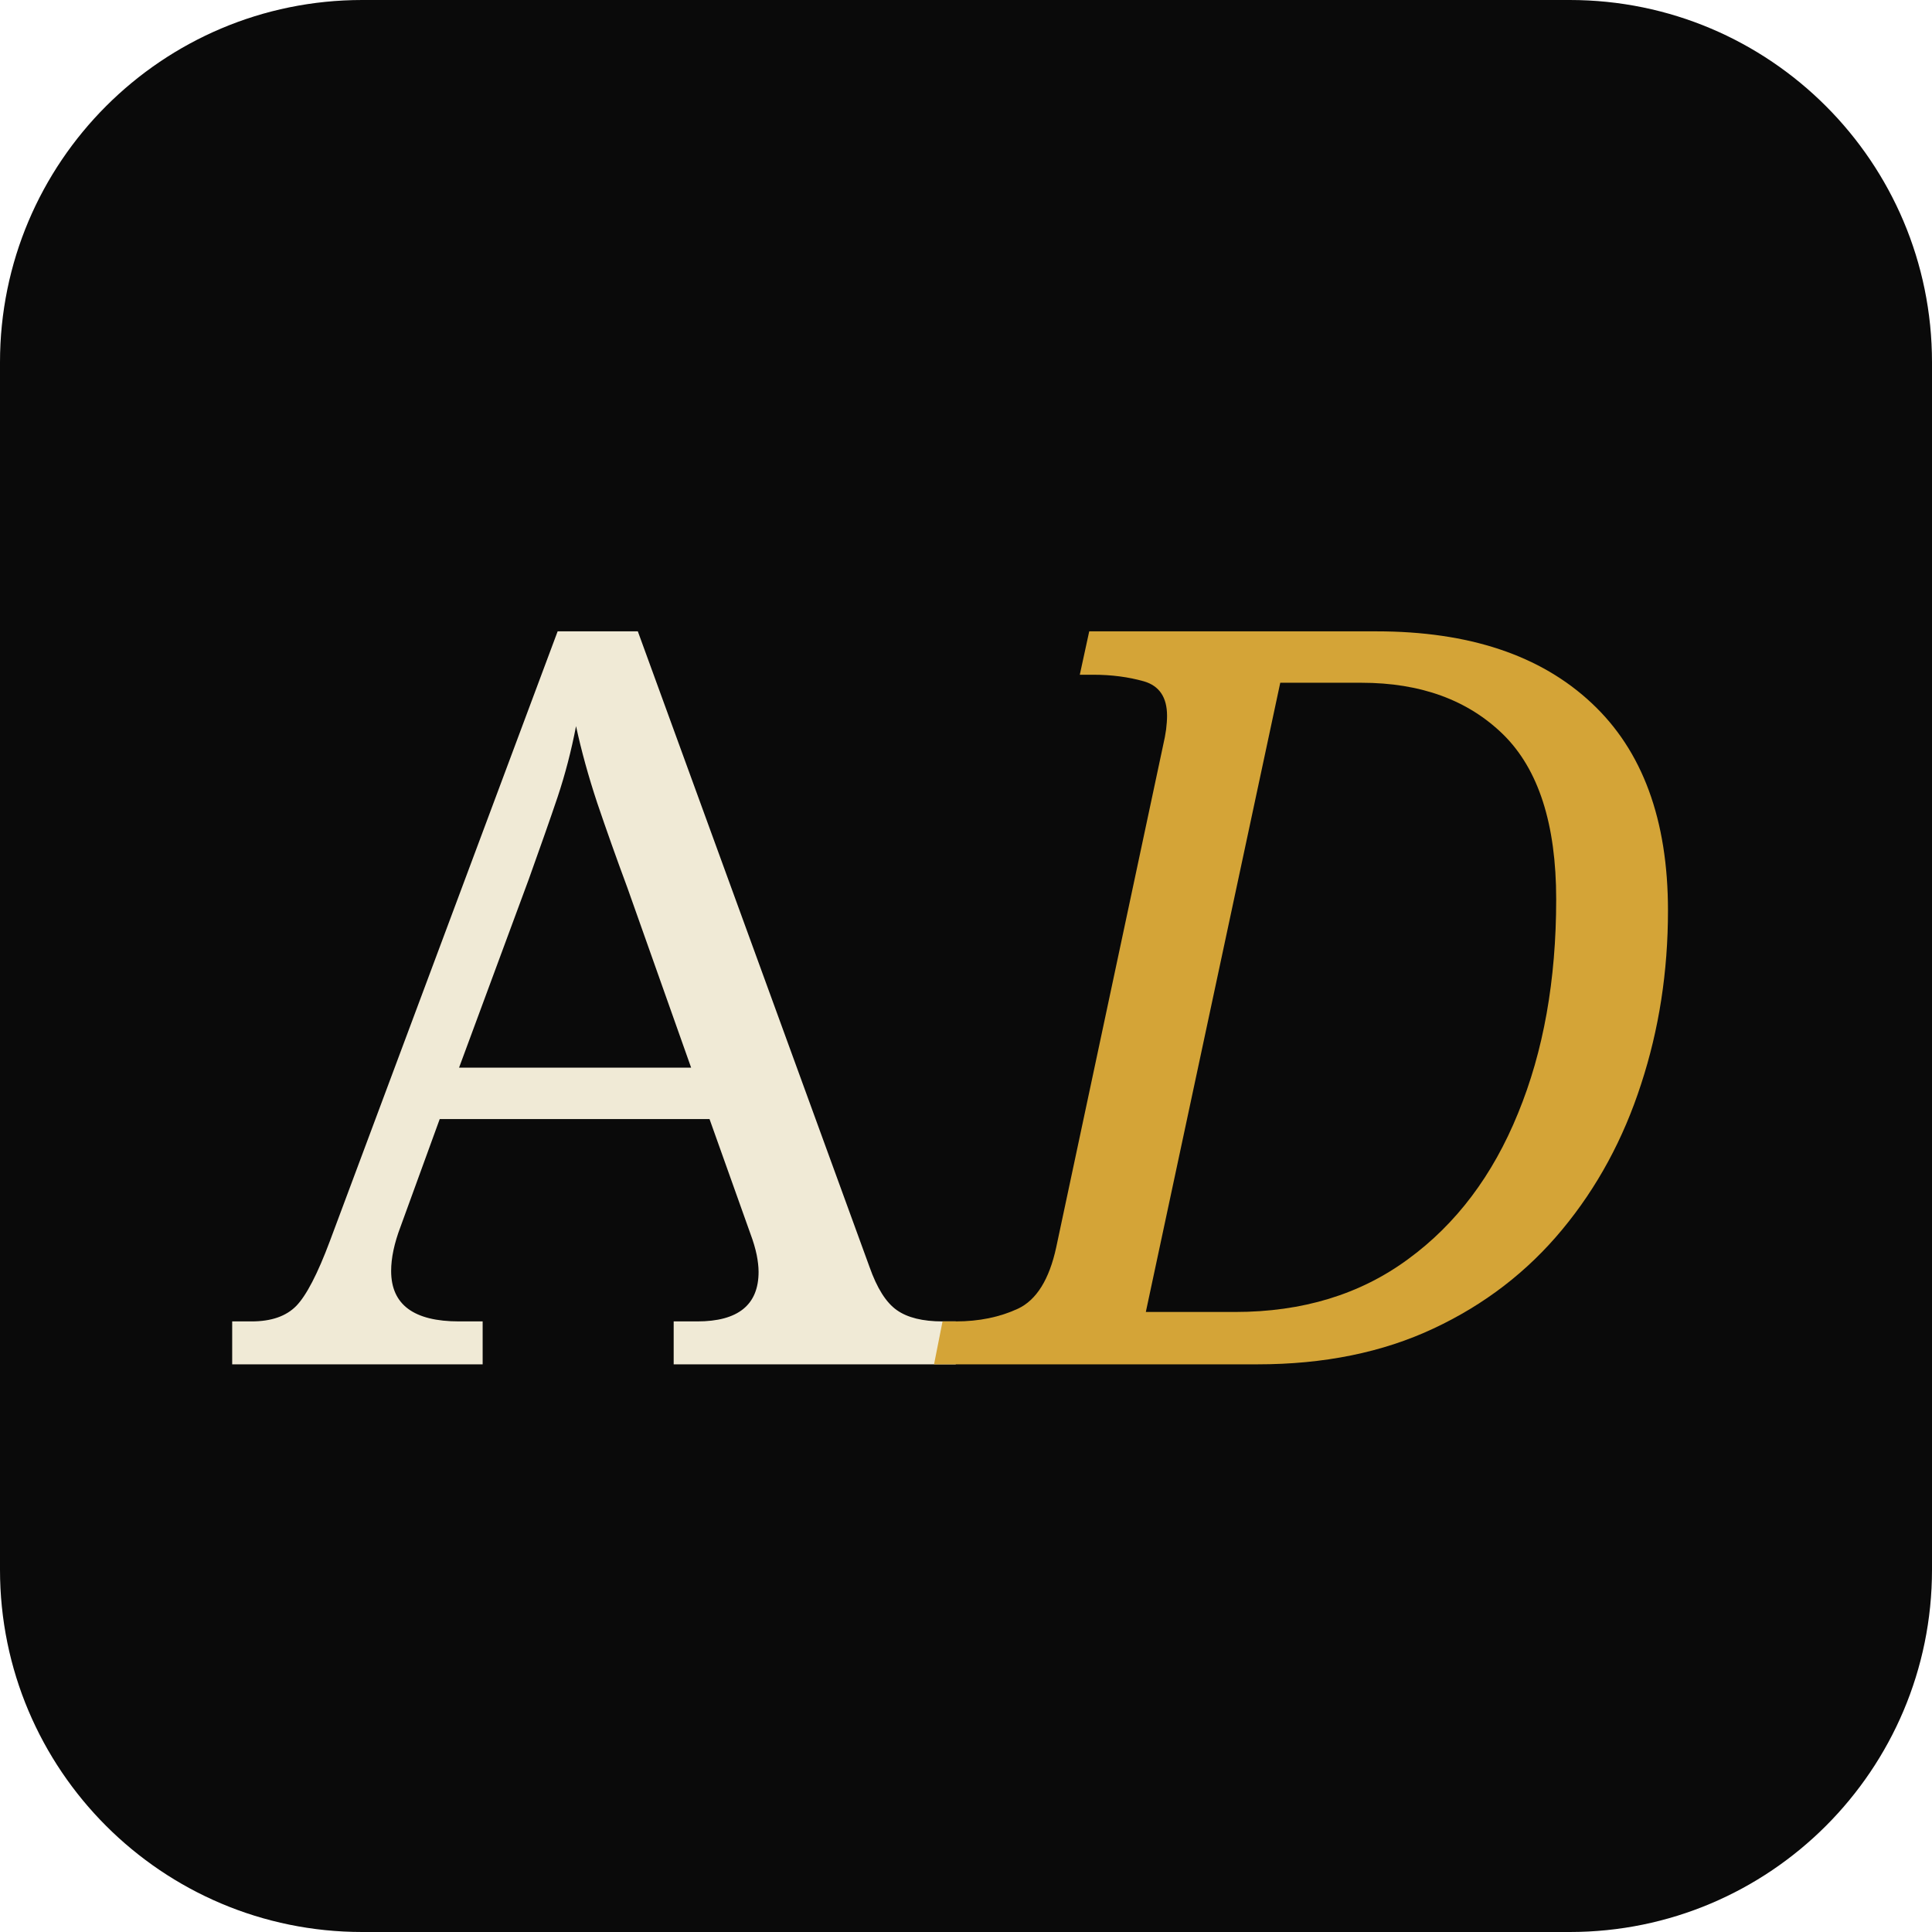
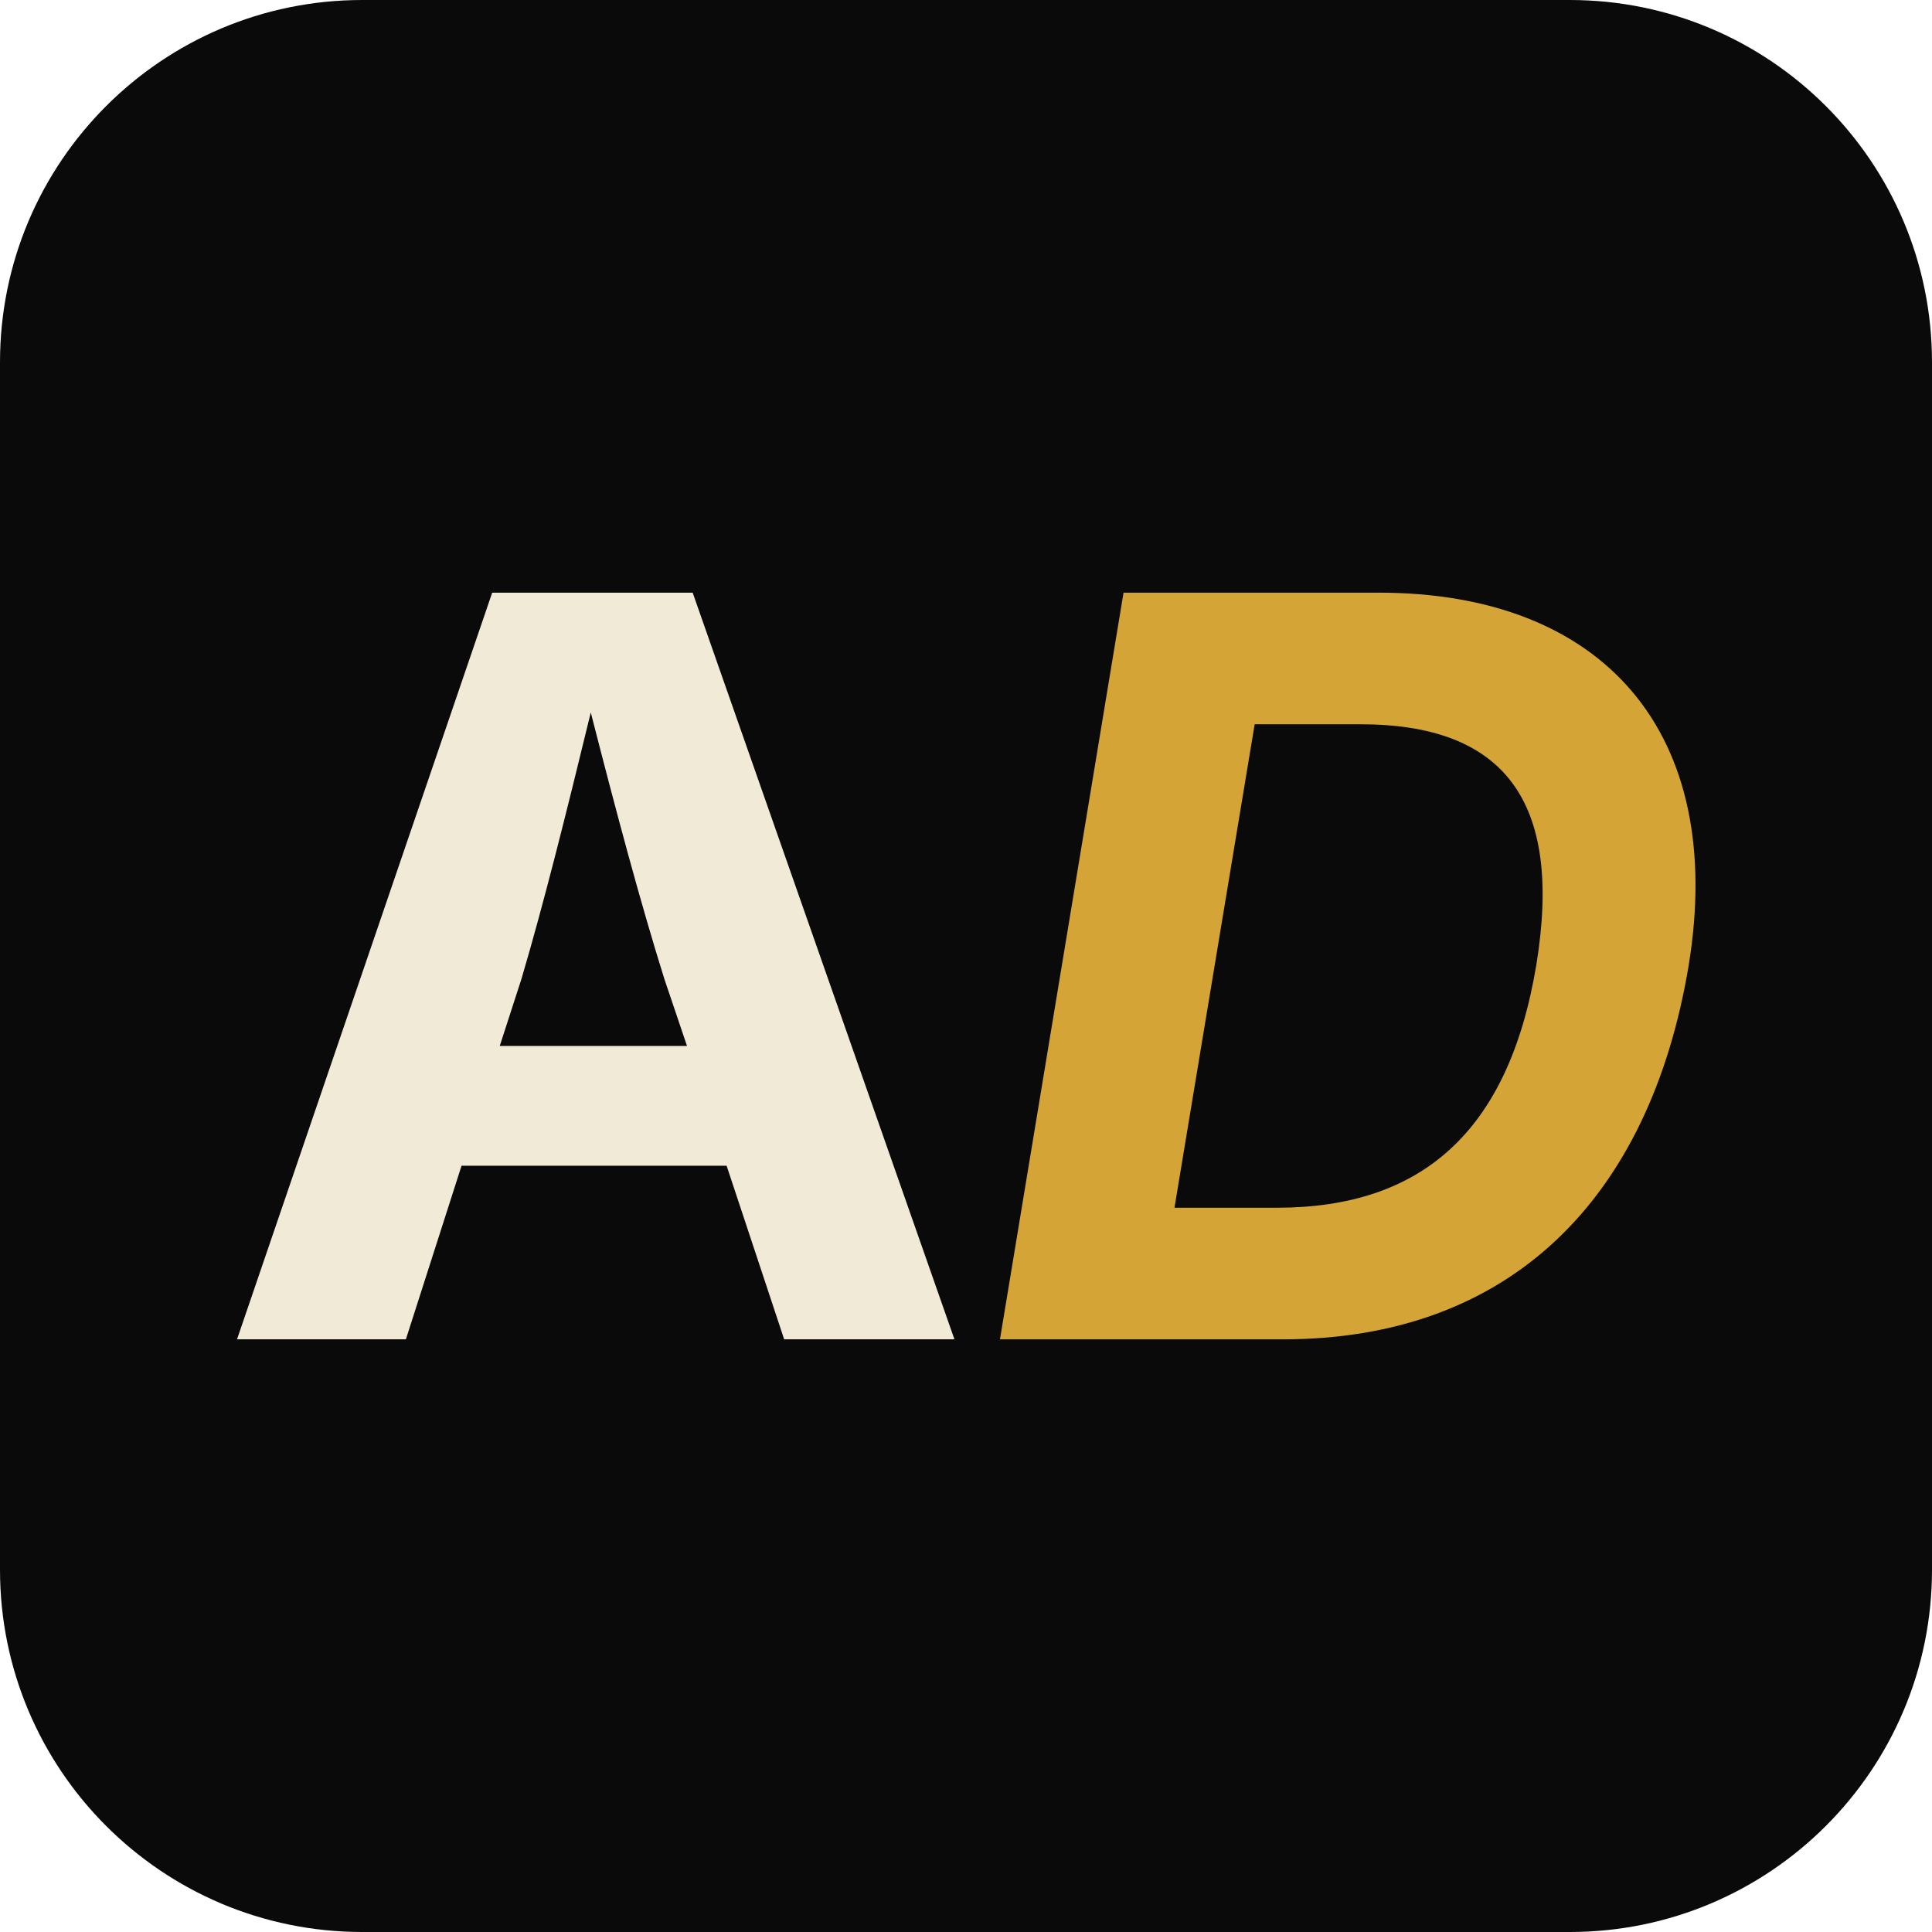
<svg xmlns="http://www.w3.org/2000/svg" viewBox="0 0 64 64">
  <rect width="64" height="64" rx="12" fill="#0a0a0a" />
-   <text x="50%" y="50%" dominant-baseline="central" text-anchor="middle" font-family="'Fraunces', 'Georgia', serif" font-size="34" font-weight="400" letter-spacing="-0.04em" fill="#f0ead6">A<tspan font-style="italic" fill="#d4a437">D</tspan>
+   <text x="50%" y="50%" dominant-baseline="central" text-anchor="middle" font-family="'Inter', Helvetica, Arial, sans-serif" font-size="34" font-weight="700" letter-spacing="-0.04em" fill="#f0ead6">A<tspan font-style="italic" fill="#d4a437">D</tspan>
  </text>
</svg>
